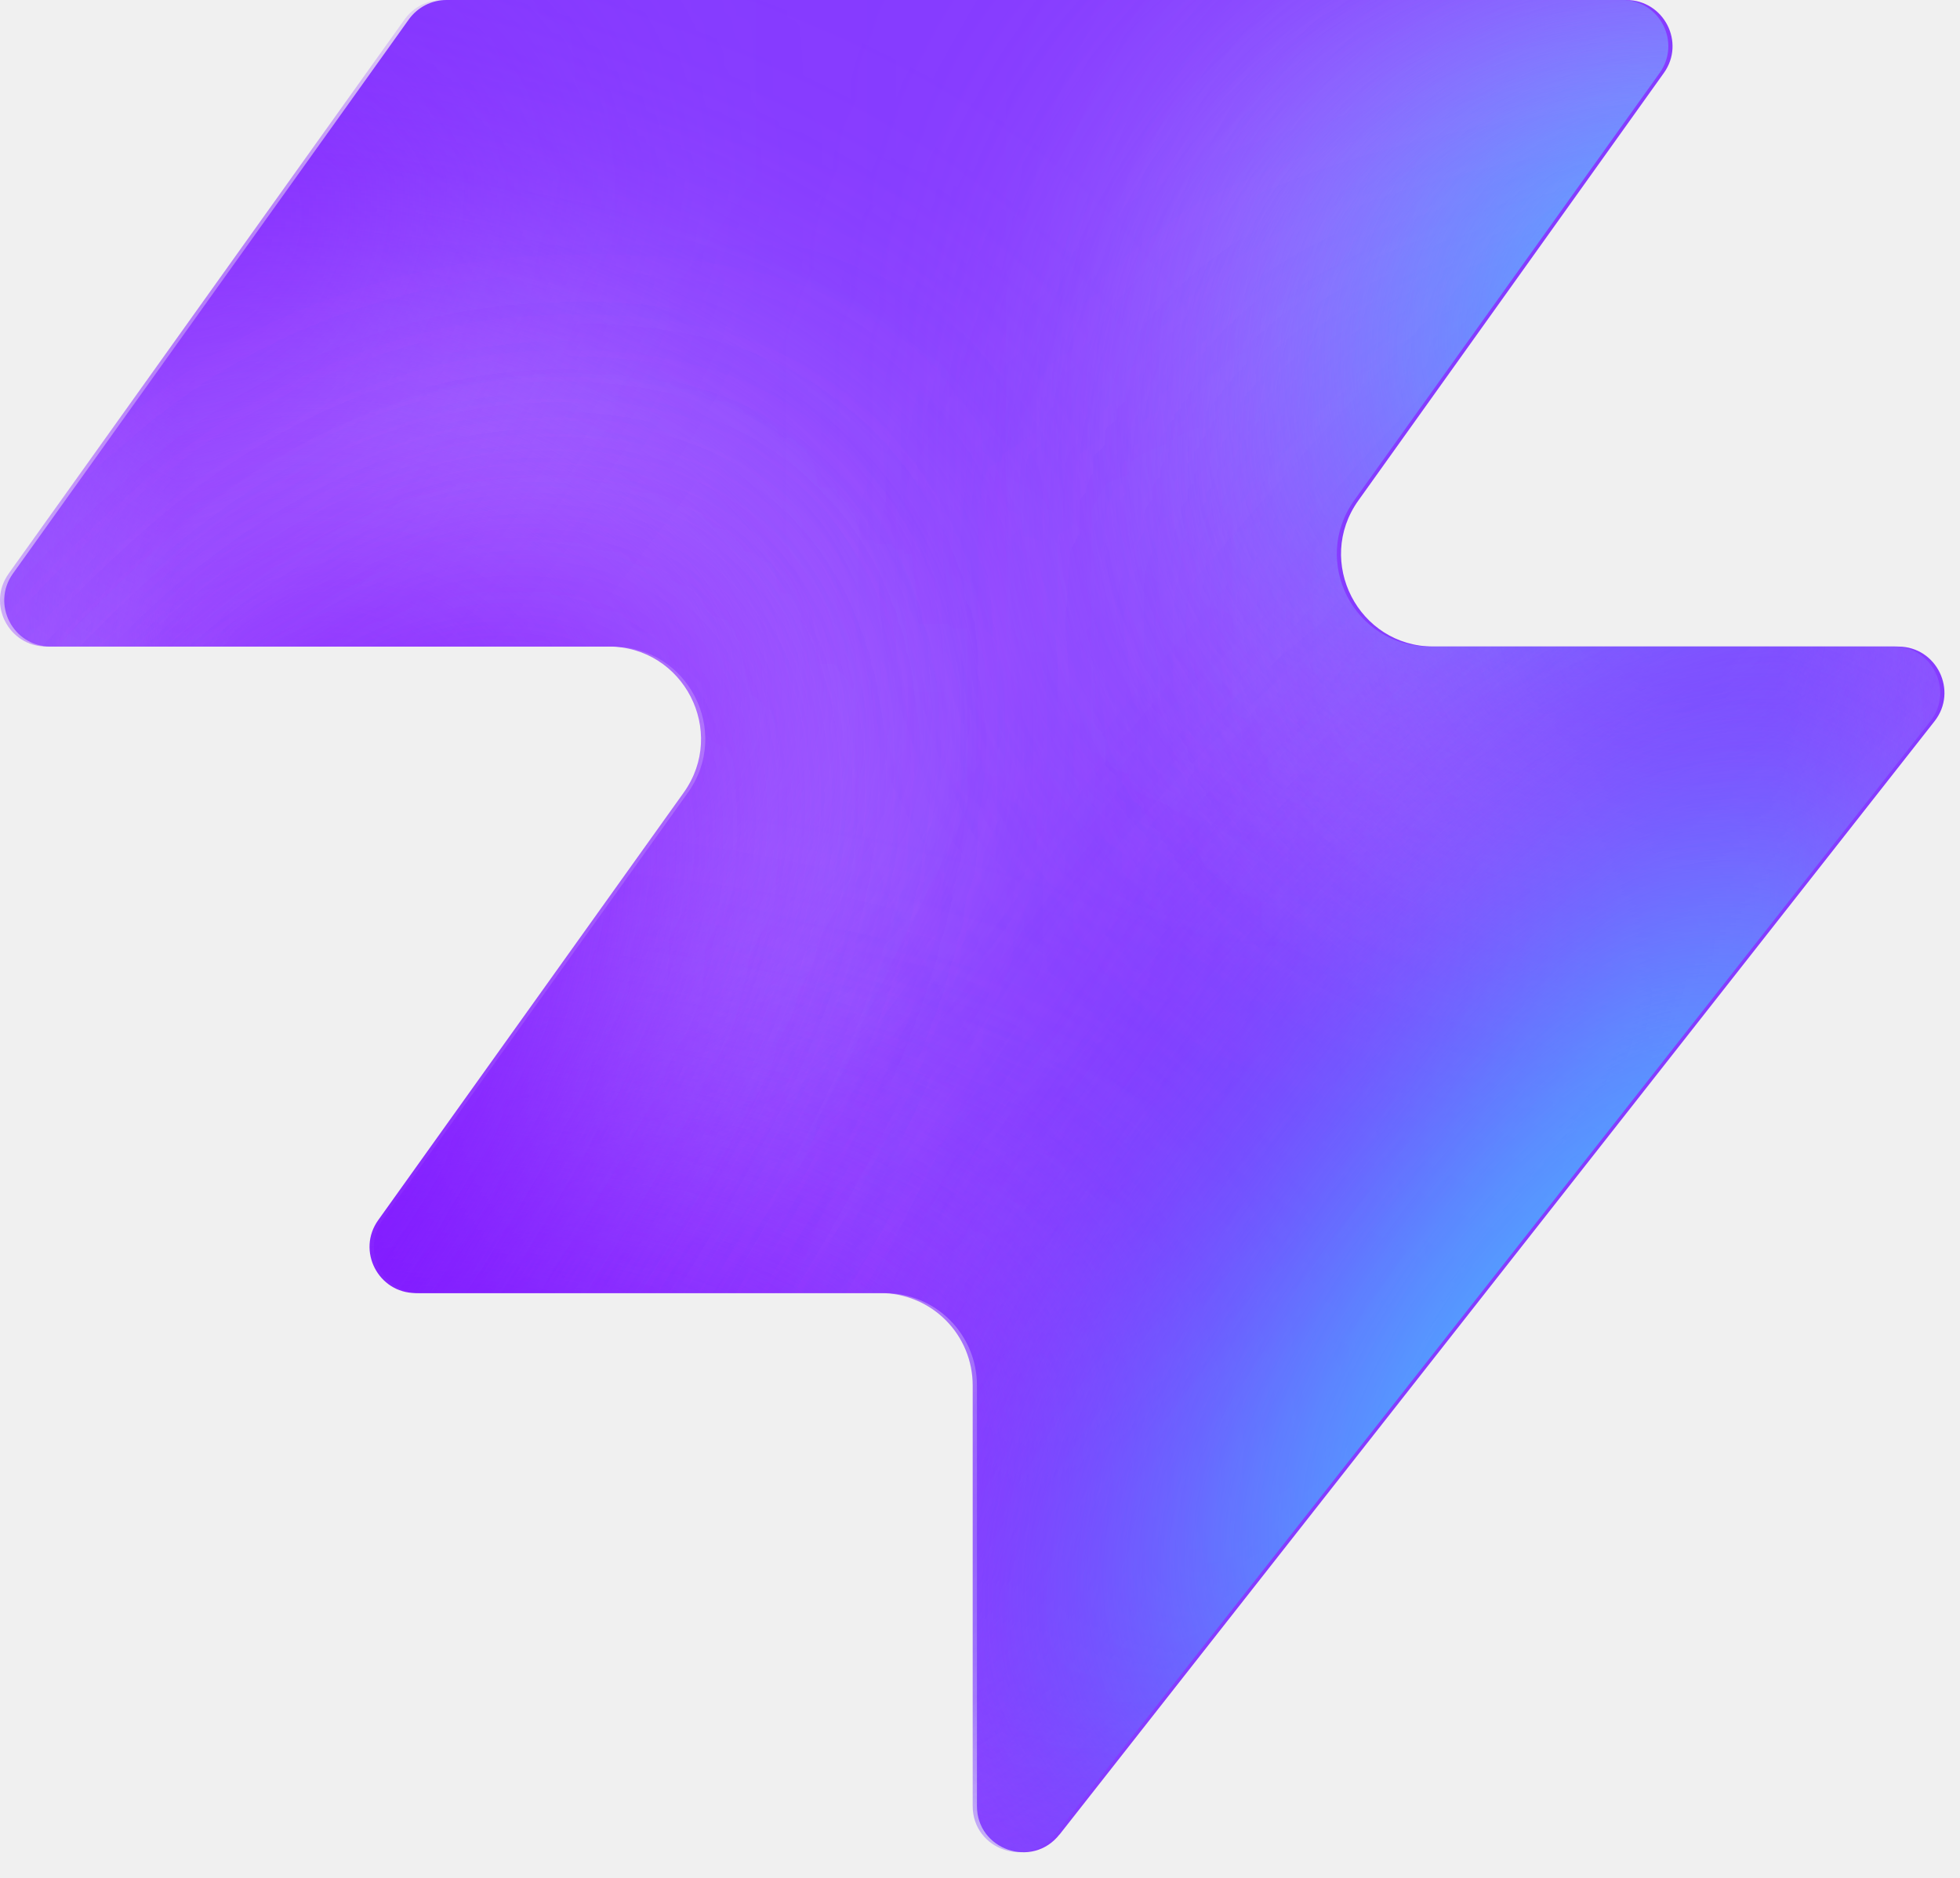
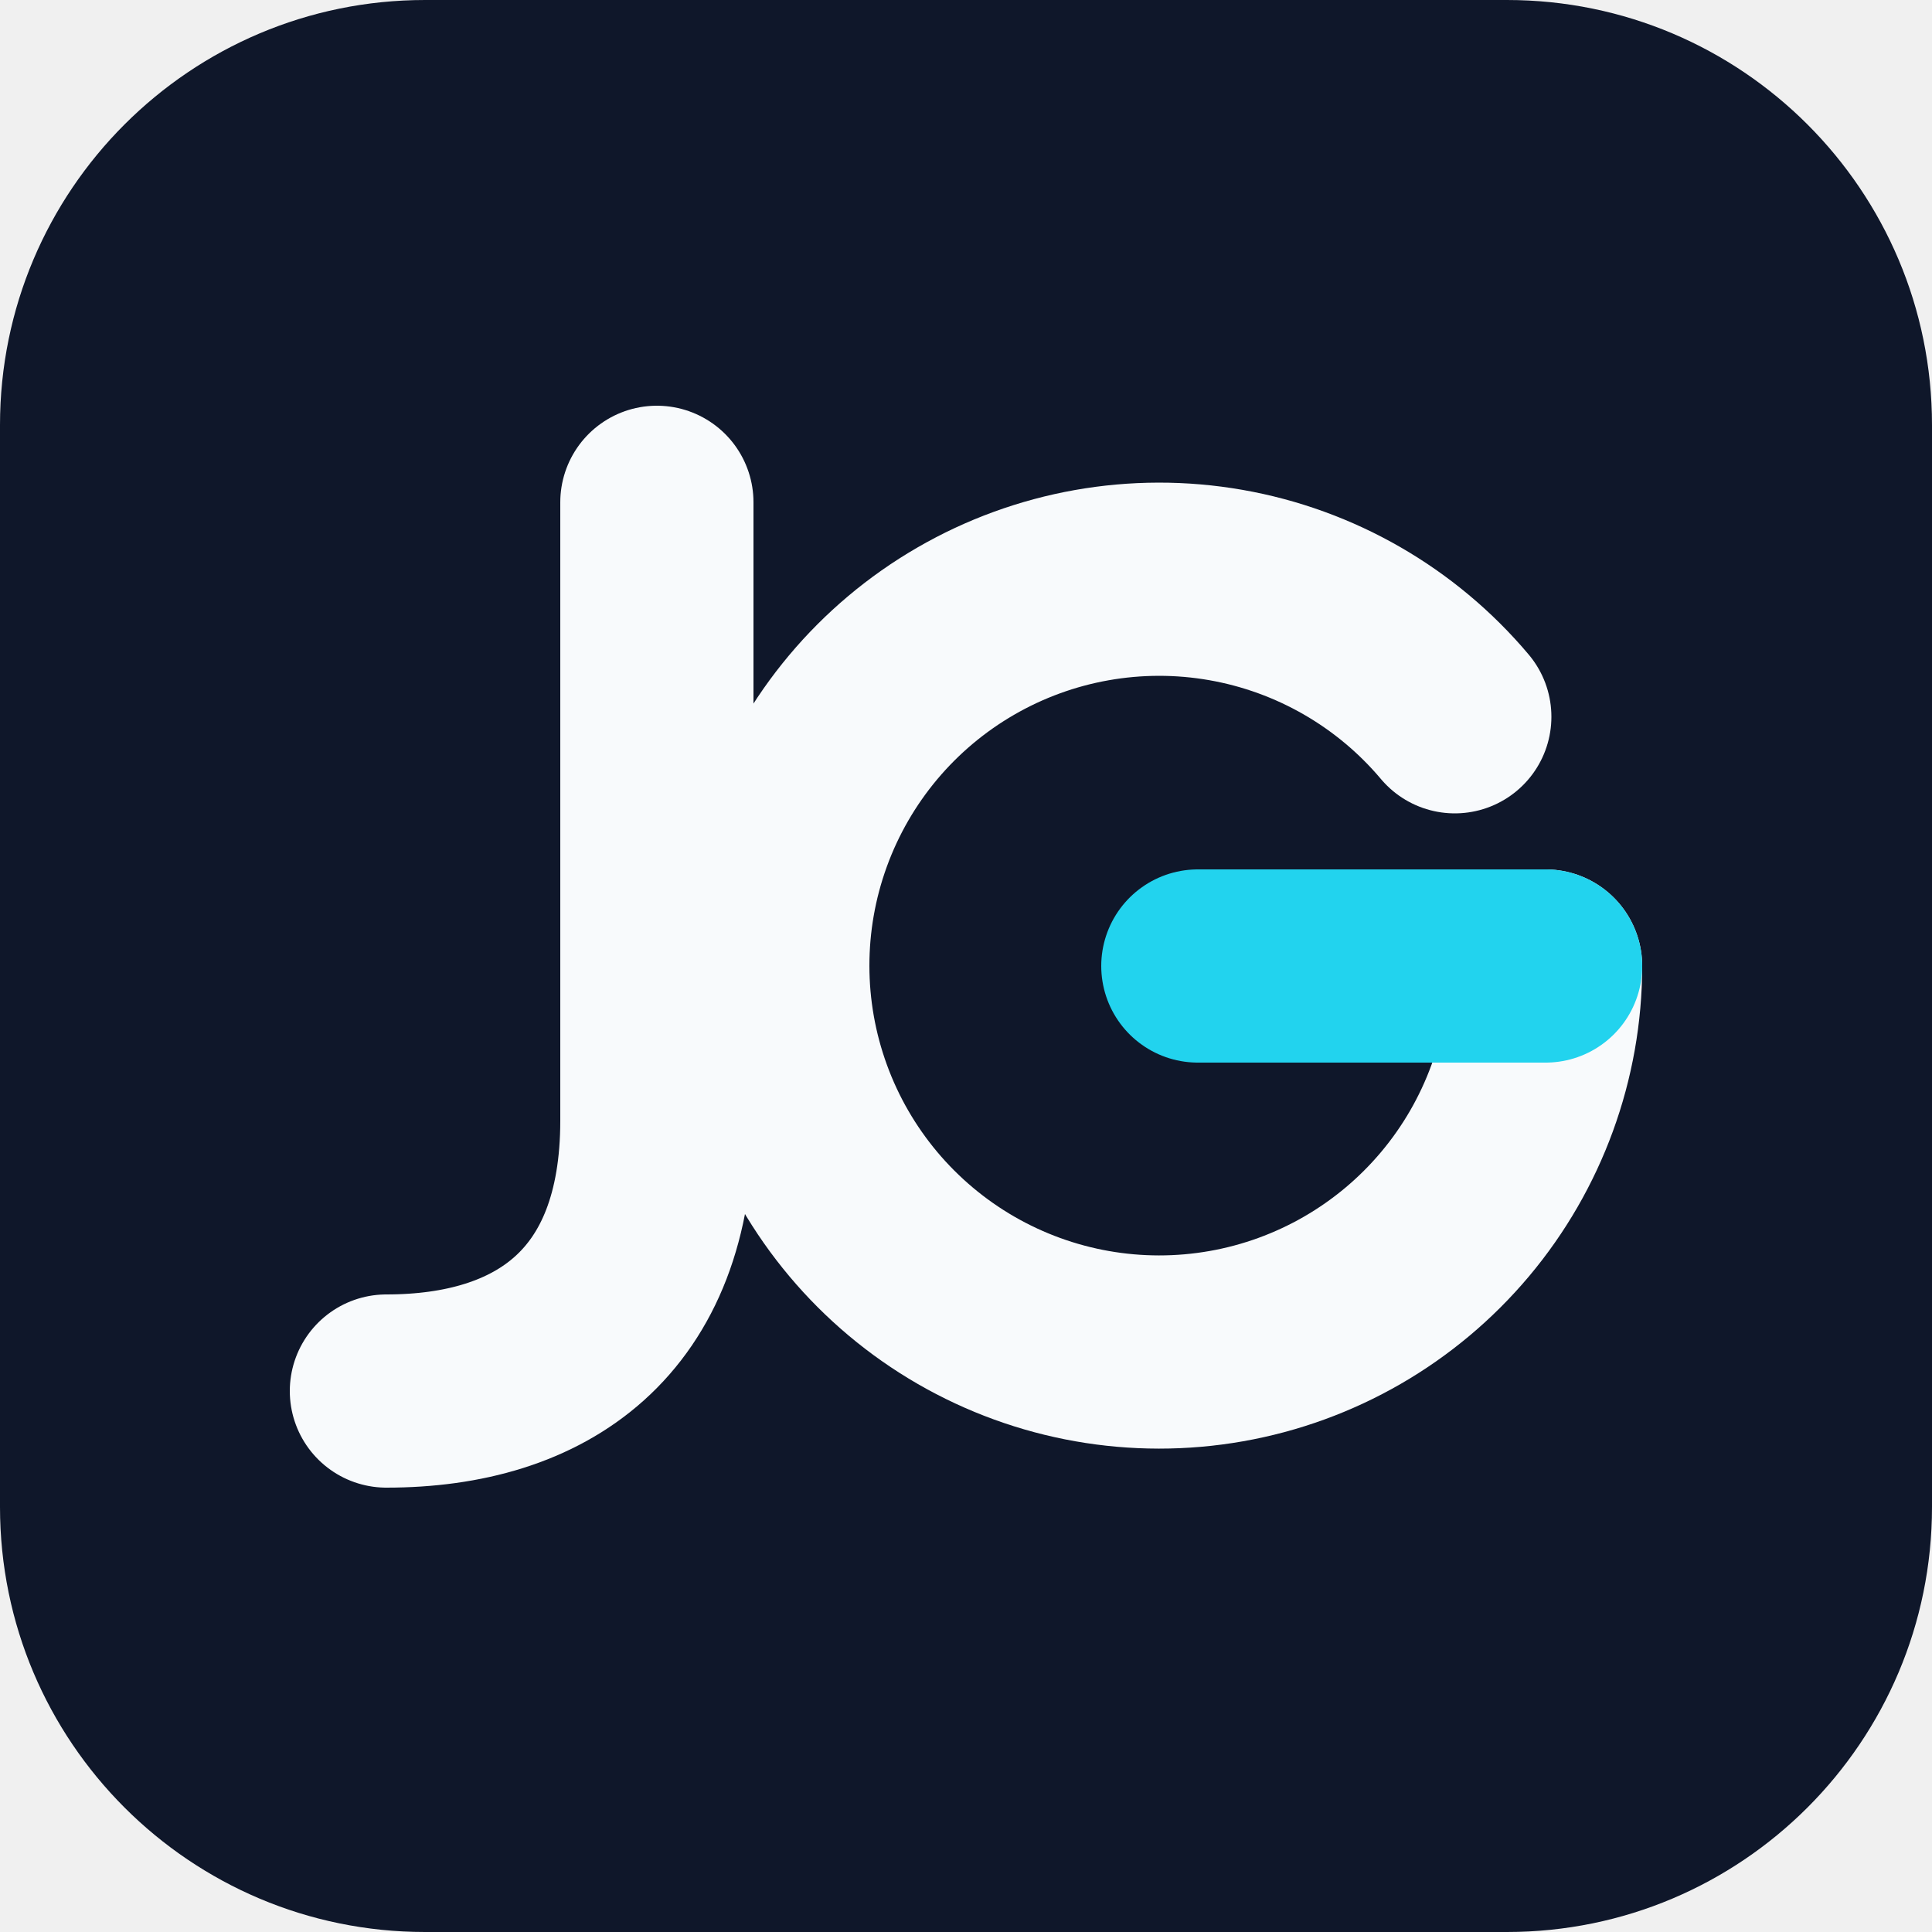
- <svg xmlns="http://www.w3.org/2000/svg" width="48" height="46" fill="none" viewBox="0 0 48 46">
-   <path fill="#863bff" d="M25.946 44.938c-.664.845-2.021.375-2.021-.698V33.937a2.26 2.26 0 0 0-2.262-2.262H10.287c-.92 0-1.456-1.04-.92-1.788l7.48-10.471c1.07-1.497 0-3.578-1.842-3.578H1.237c-.92 0-1.456-1.04-.92-1.788L10.013.474c.214-.297.556-.474.92-.474h28.894c.92 0 1.456 1.04.92 1.788l-7.48 10.471c-1.07 1.498 0 3.579 1.842 3.579h11.377c.943 0 1.473 1.088.89 1.83L25.947 44.94z" style="fill:#863bff;fill:color(display-p3 .525 .23 1);fill-opacity:1" />
-   <mask id="a" width="48" height="46" x="0" y="0" maskUnits="userSpaceOnUse" style="mask-type:alpha">
-     <path fill="#000" d="M25.842 44.938c-.664.844-2.021.375-2.021-.698V33.937a2.26 2.26 0 0 0-2.262-2.262H10.183c-.92 0-1.456-1.04-.92-1.788l7.48-10.471c1.07-1.498 0-3.579-1.842-3.579H1.133c-.92 0-1.456-1.04-.92-1.787L9.91.473c.214-.297.556-.474.92-.474h28.894c.92 0 1.456 1.04.92 1.788l-7.48 10.471c-1.07 1.498 0 3.578 1.842 3.578h11.377c.943 0 1.473 1.088.89 1.832L25.843 44.94z" style="fill:#000;fill-opacity:1" />
-   </mask>
-   <g mask="url(#a)">
-     <g filter="url(#b)">
-       <ellipse cx="5.508" cy="14.704" fill="#ede6ff" rx="5.508" ry="14.704" style="fill:#ede6ff;fill:color(display-p3 .927 .903 1);fill-opacity:1" transform="matrix(.00324 1 1 -.00324 -4.47 31.516)" />
-     </g>
-     <g filter="url(#c)">
-       <ellipse cx="10.399" cy="29.851" fill="#ede6ff" rx="10.399" ry="29.851" style="fill:#ede6ff;fill:color(display-p3 .927 .903 1);fill-opacity:1" transform="matrix(.00324 1 1 -.00324 -39.328 7.883)" />
-     </g>
-     <g filter="url(#d)">
-       <ellipse cx="5.508" cy="30.487" fill="#7e14ff" rx="5.508" ry="30.487" style="fill:#7e14ff;fill:color(display-p3 .492 .077 1);fill-opacity:1" transform="rotate(89.814 -25.913 -14.639)scale(1 -1)" />
-     </g>
-     <g filter="url(#e)">
-       <ellipse cx="5.508" cy="30.599" fill="#7e14ff" rx="5.508" ry="30.599" style="fill:#7e14ff;fill:color(display-p3 .492 .077 1);fill-opacity:1" transform="rotate(89.814 -32.644 -3.334)scale(1 -1)" />
-     </g>
-     <g filter="url(#f)">
-       <ellipse cx="5.508" cy="30.599" fill="#7e14ff" rx="5.508" ry="30.599" style="fill:#7e14ff;fill:color(display-p3 .492 .077 1);fill-opacity:1" transform="matrix(.00324 1 1 -.00324 -34.34 30.47)" />
-     </g>
-     <g filter="url(#g)">
-       <ellipse cx="14.072" cy="22.078" fill="#ede6ff" rx="14.072" ry="22.078" style="fill:#ede6ff;fill:color(display-p3 .927 .903 1);fill-opacity:1" transform="rotate(93.35 24.506 48.493)scale(-1 1)" />
-     </g>
-     <g filter="url(#h)">
-       <ellipse cx="3.47" cy="21.501" fill="#7e14ff" rx="3.47" ry="21.501" style="fill:#7e14ff;fill:color(display-p3 .492 .077 1);fill-opacity:1" transform="rotate(89.009 28.708 47.59)scale(-1 1)" />
-     </g>
-     <g filter="url(#i)">
-       <ellipse cx="3.47" cy="21.501" fill="#7e14ff" rx="3.47" ry="21.501" style="fill:#7e14ff;fill:color(display-p3 .492 .077 1);fill-opacity:1" transform="rotate(89.009 28.708 47.59)scale(-1 1)" />
-     </g>
-     <g filter="url(#j)">
-       <ellipse cx=".387" cy="8.972" fill="#7e14ff" rx="4.407" ry="29.108" style="fill:#7e14ff;fill:color(display-p3 .492 .077 1);fill-opacity:1" transform="rotate(39.51 .387 8.972)" />
-     </g>
-     <g filter="url(#k)">
-       <ellipse cx="47.523" cy="-6.092" fill="#7e14ff" rx="4.407" ry="29.108" style="fill:#7e14ff;fill:color(display-p3 .492 .077 1);fill-opacity:1" transform="rotate(37.892 47.523 -6.092)" />
-     </g>
-     <g filter="url(#l)">
-       <ellipse cx="41.412" cy="6.333" fill="#47bfff" rx="5.971" ry="9.665" style="fill:#47bfff;fill:color(display-p3 .28 .748 1);fill-opacity:1" transform="rotate(37.892 41.412 6.333)" />
-     </g>
-     <g filter="url(#m)">
-       <ellipse cx="-1.879" cy="38.332" fill="#7e14ff" rx="4.407" ry="29.108" style="fill:#7e14ff;fill:color(display-p3 .492 .077 1);fill-opacity:1" transform="rotate(37.892 -1.88 38.332)" />
-     </g>
-     <g filter="url(#n)">
-       <ellipse cx="-1.879" cy="38.332" fill="#7e14ff" rx="4.407" ry="29.108" style="fill:#7e14ff;fill:color(display-p3 .492 .077 1);fill-opacity:1" transform="rotate(37.892 -1.88 38.332)" />
-     </g>
-     <g filter="url(#o)">
-       <ellipse cx="35.651" cy="29.907" fill="#7e14ff" rx="4.407" ry="29.108" style="fill:#7e14ff;fill:color(display-p3 .492 .077 1);fill-opacity:1" transform="rotate(37.892 35.651 29.907)" />
-     </g>
-     <g filter="url(#p)">
-       <ellipse cx="38.418" cy="32.4" fill="#47bfff" rx="5.971" ry="15.297" style="fill:#47bfff;fill:color(display-p3 .28 .748 1);fill-opacity:1" transform="rotate(37.892 38.418 32.4)" />
-     </g>
+ <svg xmlns="http://www.w3.org/2000/svg" width="130" height="130" viewBox="0 0 130 130" fill="none">
+   <g clip-path="url(#clip0_1_7)">
+     <path d="M101.4 0H28.6C12.805 0 0 12.805 0 28.6V101.4C0 117.195 12.805 130 28.6 130H101.4C117.195 130 130 117.195 130 101.4V28.6C130 12.805 117.195 0 101.4 0Z" fill="#0F172A" />
+     <path d="M44.2 33.8V75.4C44.2 88.4 36.4 93.6 26 93.6" stroke="#F8FAFC" stroke-width="13" stroke-linecap="round" stroke-linejoin="round" />
+     <path d="M97.89 48.23C93.955 43.556 88.5 40.417 82.481 39.364C76.463 38.311 70.266 39.411 64.978 42.471C59.69 45.531 55.648 50.355 53.562 56.098C51.476 61.841 51.479 68.135 53.571 73.875C55.662 79.616 59.709 84.437 65 87.492C70.291 90.546 76.489 91.64 82.507 90.581C88.524 89.522 93.976 86.378 97.906 81.7C101.837 77.022 103.994 71.11 104 65" stroke="#F8FAFC" stroke-width="13" stroke-linecap="round" stroke-linejoin="round" />
+     <path d="M104 65H80.6" stroke="#22D3EE" stroke-width="13" stroke-linecap="round" stroke-linejoin="round" />
  </g>
  <defs>
-     <filter id="b" width="60.045" height="41.654" x="-19.77" y="16.149" color-interpolation-filters="sRGB" filterUnits="userSpaceOnUse">
-       <feFlood flood-opacity="0" result="BackgroundImageFix" />
-       <feBlend in="SourceGraphic" in2="BackgroundImageFix" result="shape" />
-       <feGaussianBlur result="effect1_foregroundBlur_2002_17158" stdDeviation="7.659" />
-     </filter>
-     <filter id="c" width="90.34" height="51.437" x="-54.613" y="-7.533" color-interpolation-filters="sRGB" filterUnits="userSpaceOnUse">
-       <feFlood flood-opacity="0" result="BackgroundImageFix" />
-       <feBlend in="SourceGraphic" in2="BackgroundImageFix" result="shape" />
-       <feGaussianBlur result="effect1_foregroundBlur_2002_17158" stdDeviation="7.659" />
-     </filter>
-     <filter id="d" width="79.355" height="29.4" x="-49.64" y="2.03" color-interpolation-filters="sRGB" filterUnits="userSpaceOnUse">
-       <feFlood flood-opacity="0" result="BackgroundImageFix" />
-       <feBlend in="SourceGraphic" in2="BackgroundImageFix" result="shape" />
-       <feGaussianBlur result="effect1_foregroundBlur_2002_17158" stdDeviation="4.596" />
-     </filter>
-     <filter id="e" width="79.579" height="29.4" x="-45.045" y="20.029" color-interpolation-filters="sRGB" filterUnits="userSpaceOnUse">
-       <feFlood flood-opacity="0" result="BackgroundImageFix" />
-       <feBlend in="SourceGraphic" in2="BackgroundImageFix" result="shape" />
-       <feGaussianBlur result="effect1_foregroundBlur_2002_17158" stdDeviation="4.596" />
-     </filter>
-     <filter id="f" width="79.579" height="29.4" x="-43.513" y="21.178" color-interpolation-filters="sRGB" filterUnits="userSpaceOnUse">
-       <feFlood flood-opacity="0" result="BackgroundImageFix" />
-       <feBlend in="SourceGraphic" in2="BackgroundImageFix" result="shape" />
-       <feGaussianBlur result="effect1_foregroundBlur_2002_17158" stdDeviation="4.596" />
-     </filter>
-     <filter id="g" width="74.749" height="58.852" x="15.756" y="-17.901" color-interpolation-filters="sRGB" filterUnits="userSpaceOnUse">
-       <feFlood flood-opacity="0" result="BackgroundImageFix" />
-       <feBlend in="SourceGraphic" in2="BackgroundImageFix" result="shape" />
-       <feGaussianBlur result="effect1_foregroundBlur_2002_17158" stdDeviation="7.659" />
-     </filter>
-     <filter id="h" width="61.377" height="25.362" x="23.548" y="2.284" color-interpolation-filters="sRGB" filterUnits="userSpaceOnUse">
-       <feFlood flood-opacity="0" result="BackgroundImageFix" />
-       <feBlend in="SourceGraphic" in2="BackgroundImageFix" result="shape" />
-       <feGaussianBlur result="effect1_foregroundBlur_2002_17158" stdDeviation="4.596" />
-     </filter>
-     <filter id="i" width="61.377" height="25.362" x="23.548" y="2.284" color-interpolation-filters="sRGB" filterUnits="userSpaceOnUse">
-       <feFlood flood-opacity="0" result="BackgroundImageFix" />
-       <feBlend in="SourceGraphic" in2="BackgroundImageFix" result="shape" />
-       <feGaussianBlur result="effect1_foregroundBlur_2002_17158" stdDeviation="4.596" />
-     </filter>
-     <filter id="j" width="56.045" height="63.649" x="-27.636" y="-22.853" color-interpolation-filters="sRGB" filterUnits="userSpaceOnUse">
-       <feFlood flood-opacity="0" result="BackgroundImageFix" />
-       <feBlend in="SourceGraphic" in2="BackgroundImageFix" result="shape" />
-       <feGaussianBlur result="effect1_foregroundBlur_2002_17158" stdDeviation="4.596" />
-     </filter>
-     <filter id="k" width="54.814" height="64.646" x="20.116" y="-38.415" color-interpolation-filters="sRGB" filterUnits="userSpaceOnUse">
-       <feFlood flood-opacity="0" result="BackgroundImageFix" />
-       <feBlend in="SourceGraphic" in2="BackgroundImageFix" result="shape" />
-       <feGaussianBlur result="effect1_foregroundBlur_2002_17158" stdDeviation="4.596" />
-     </filter>
-     <filter id="l" width="33.541" height="35.313" x="24.641" y="-11.323" color-interpolation-filters="sRGB" filterUnits="userSpaceOnUse">
-       <feFlood flood-opacity="0" result="BackgroundImageFix" />
-       <feBlend in="SourceGraphic" in2="BackgroundImageFix" result="shape" />
-       <feGaussianBlur result="effect1_foregroundBlur_2002_17158" stdDeviation="4.596" />
-     </filter>
-     <filter id="m" width="54.814" height="64.646" x="-29.286" y="6.009" color-interpolation-filters="sRGB" filterUnits="userSpaceOnUse">
-       <feFlood flood-opacity="0" result="BackgroundImageFix" />
-       <feBlend in="SourceGraphic" in2="BackgroundImageFix" result="shape" />
-       <feGaussianBlur result="effect1_foregroundBlur_2002_17158" stdDeviation="4.596" />
-     </filter>
-     <filter id="n" width="54.814" height="64.646" x="-29.286" y="6.009" color-interpolation-filters="sRGB" filterUnits="userSpaceOnUse">
-       <feFlood flood-opacity="0" result="BackgroundImageFix" />
-       <feBlend in="SourceGraphic" in2="BackgroundImageFix" result="shape" />
-       <feGaussianBlur result="effect1_foregroundBlur_2002_17158" stdDeviation="4.596" />
-     </filter>
-     <filter id="o" width="54.814" height="64.646" x="8.244" y="-2.416" color-interpolation-filters="sRGB" filterUnits="userSpaceOnUse">
-       <feFlood flood-opacity="0" result="BackgroundImageFix" />
-       <feBlend in="SourceGraphic" in2="BackgroundImageFix" result="shape" />
-       <feGaussianBlur result="effect1_foregroundBlur_2002_17158" stdDeviation="4.596" />
-     </filter>
-     <filter id="p" width="39.409" height="43.623" x="18.713" y="10.588" color-interpolation-filters="sRGB" filterUnits="userSpaceOnUse">
-       <feFlood flood-opacity="0" result="BackgroundImageFix" />
-       <feBlend in="SourceGraphic" in2="BackgroundImageFix" result="shape" />
-       <feGaussianBlur result="effect1_foregroundBlur_2002_17158" stdDeviation="4.596" />
-     </filter>
+     <clipPath id="clip0_1_7">
+       <rect width="130" height="130" fill="white" />
+     </clipPath>
  </defs>
</svg>
